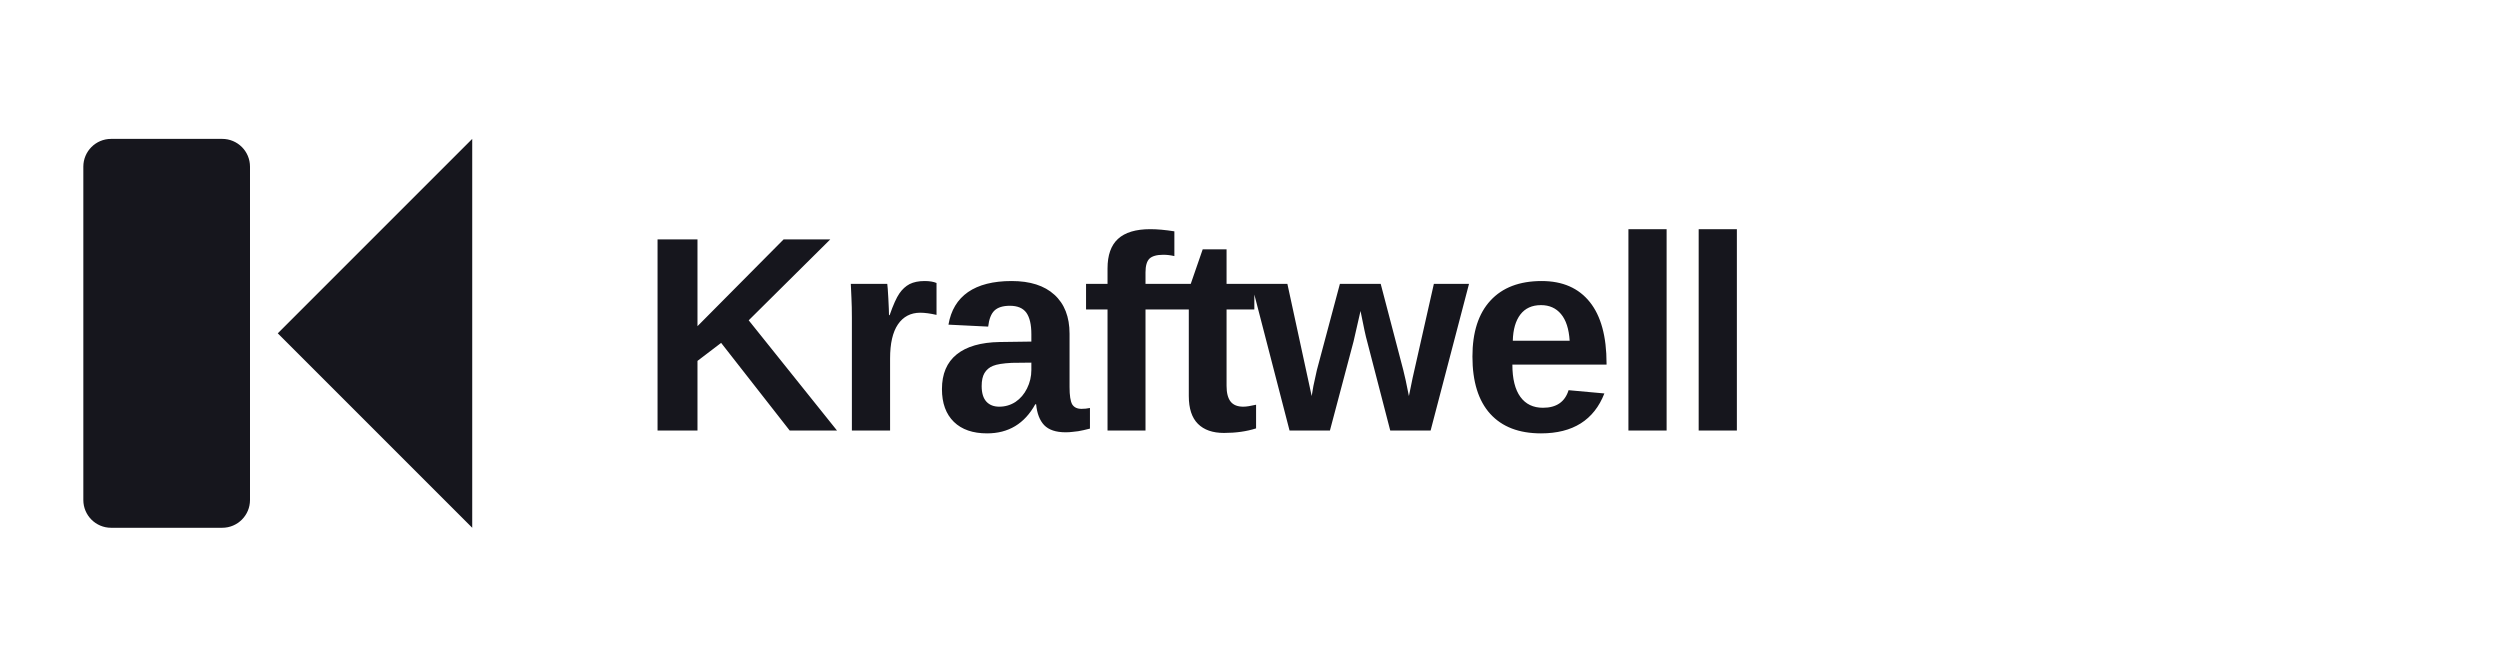
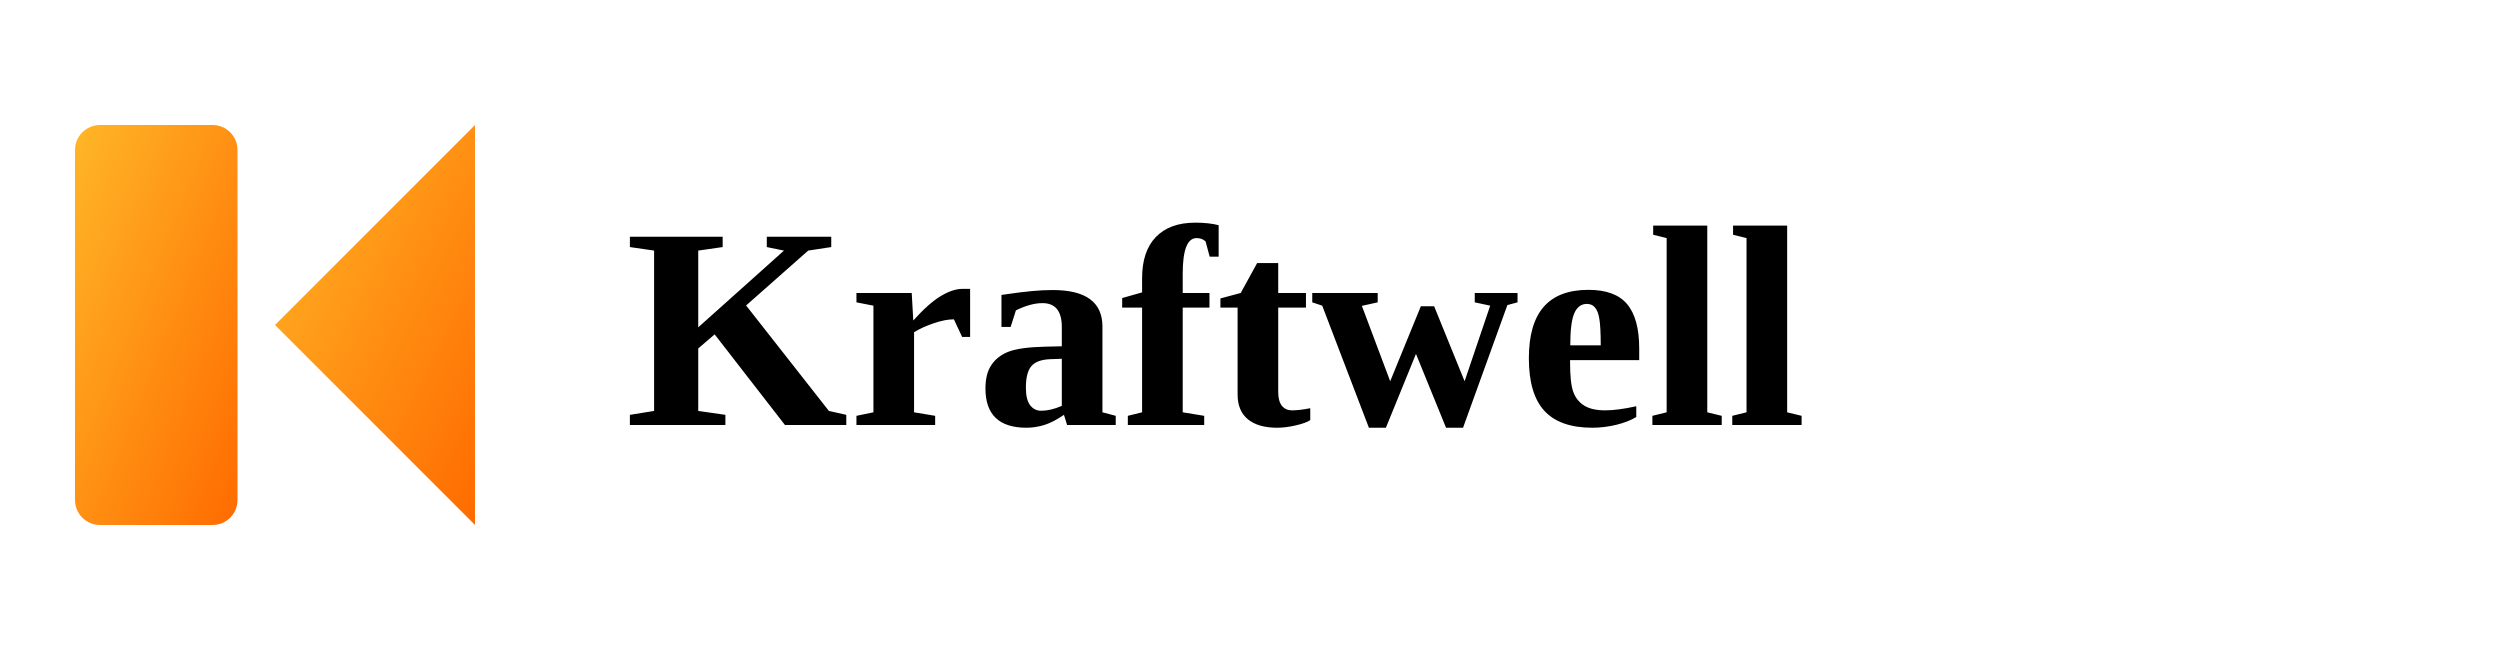
- <svg xmlns="http://www.w3.org/2000/svg" viewBox="0 0 180 48" fill="none">
-   <g fill="#16161d">
-     <rect x="6" y="10" width="12" height="28" rx="2" />
-     <path d="M20 24 34 10v28z" />
-     <text x="46" y="31" font-family="Manrope,Segoe UI,Arial,sans-serif" font-size="20" font-weight="800" letter-spacing="-0.5">Kraftwell</text>
+ <svg xmlns="http://www.w3.org/2000/svg" viewBox="0 0 200 52" fill="none">
+   <defs>
+     <linearGradient id="g" x1="0" y1="0" x2="1" y2="1">
+       <stop offset="0" stop-color="#ffb627" />
+       <stop offset="1" stop-color="#ff6b00" />
+     </linearGradient>
+   </defs>
+   <g fill="url(#g)">
+     <rect x="6" y="10" width="13" height="32" rx="2" />
+     <path d="M22 26 38 10v32z" />
  </g>
+   <text x="50" y="34" font-family="Times New Roman,Times,serif" font-size="23" font-weight="700" fill="#000">Kraftwell</text>
</svg>
